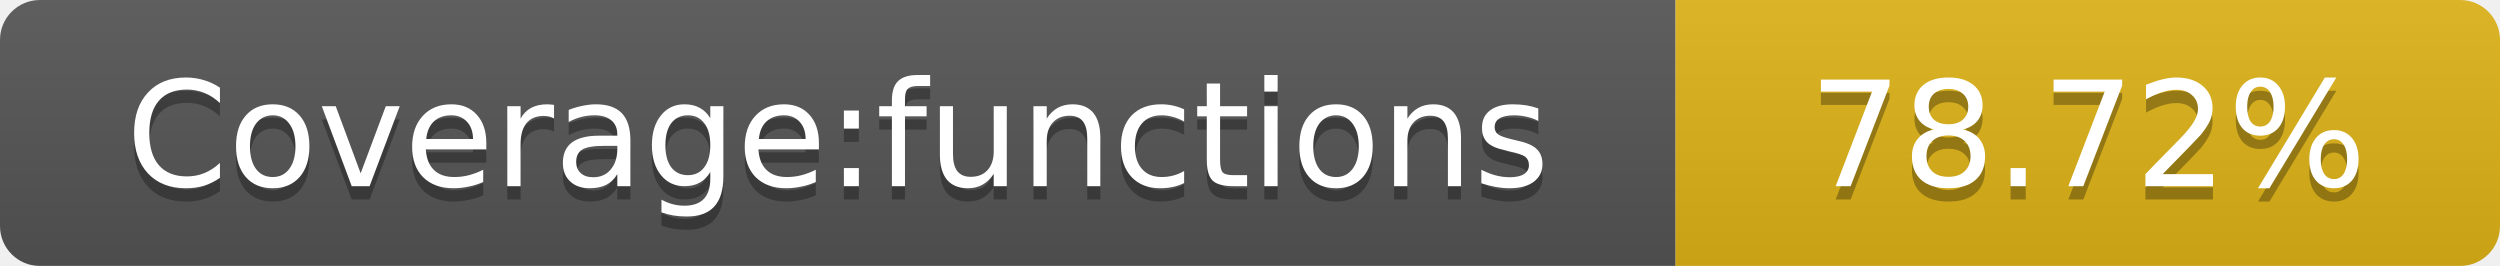
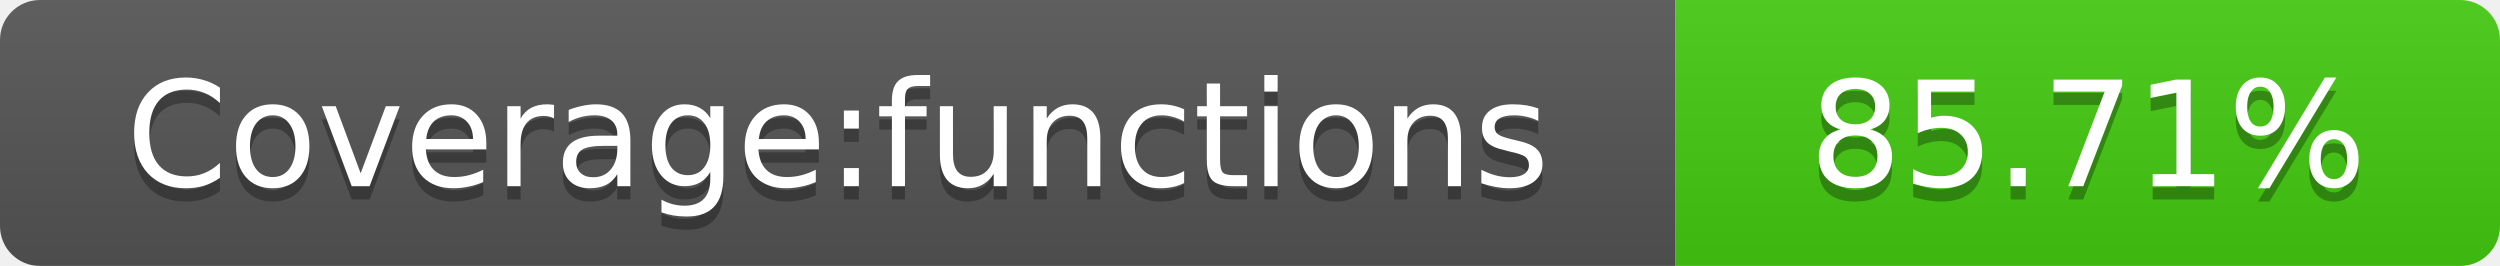
<svg xmlns="http://www.w3.org/2000/svg" width="188" height="20">
  <linearGradient id="smooth" x2="0" y2="100%">
    <stop offset="0" stop-color="#bbb" stop-opacity=".1" />
    <stop offset="1" stop-opacity=".1" />
  </linearGradient>
  <mask id="round">
    <rect width="188" height="20" rx="3" fill="#fff" />
  </mask>
  <g mask="url(#round)">
    <rect width="126" height="20" fill="#555" />
-     <rect x="126" width="62" height="20" fill="#dfb317" />
+     <rect x="126" width="62" height="20" fill="#4c1" />
    <rect width="188" height="20" fill="url(#smooth)" />
  </g>
  <g fill="#fff" text-anchor="middle" font-family="DejaVu Sans,Verdana,Geneva,sans-serif" font-size="11">
    <text x="63" y="15" fill="#010101" fill-opacity=".3">Coverage:functions</text>
    <text x="63" y="14">Coverage:functions</text>
-     <text x="157" y="15" fill="#010101" fill-opacity=".3">78.72%</text>
-     <text x="157" y="14">78.72%</text>
+     <text x="157" y="15" fill="#010101" fill-opacity=".3">85.71%</text>
+     <text x="157" y="14">85.71%</text>
  </g>
</svg>
